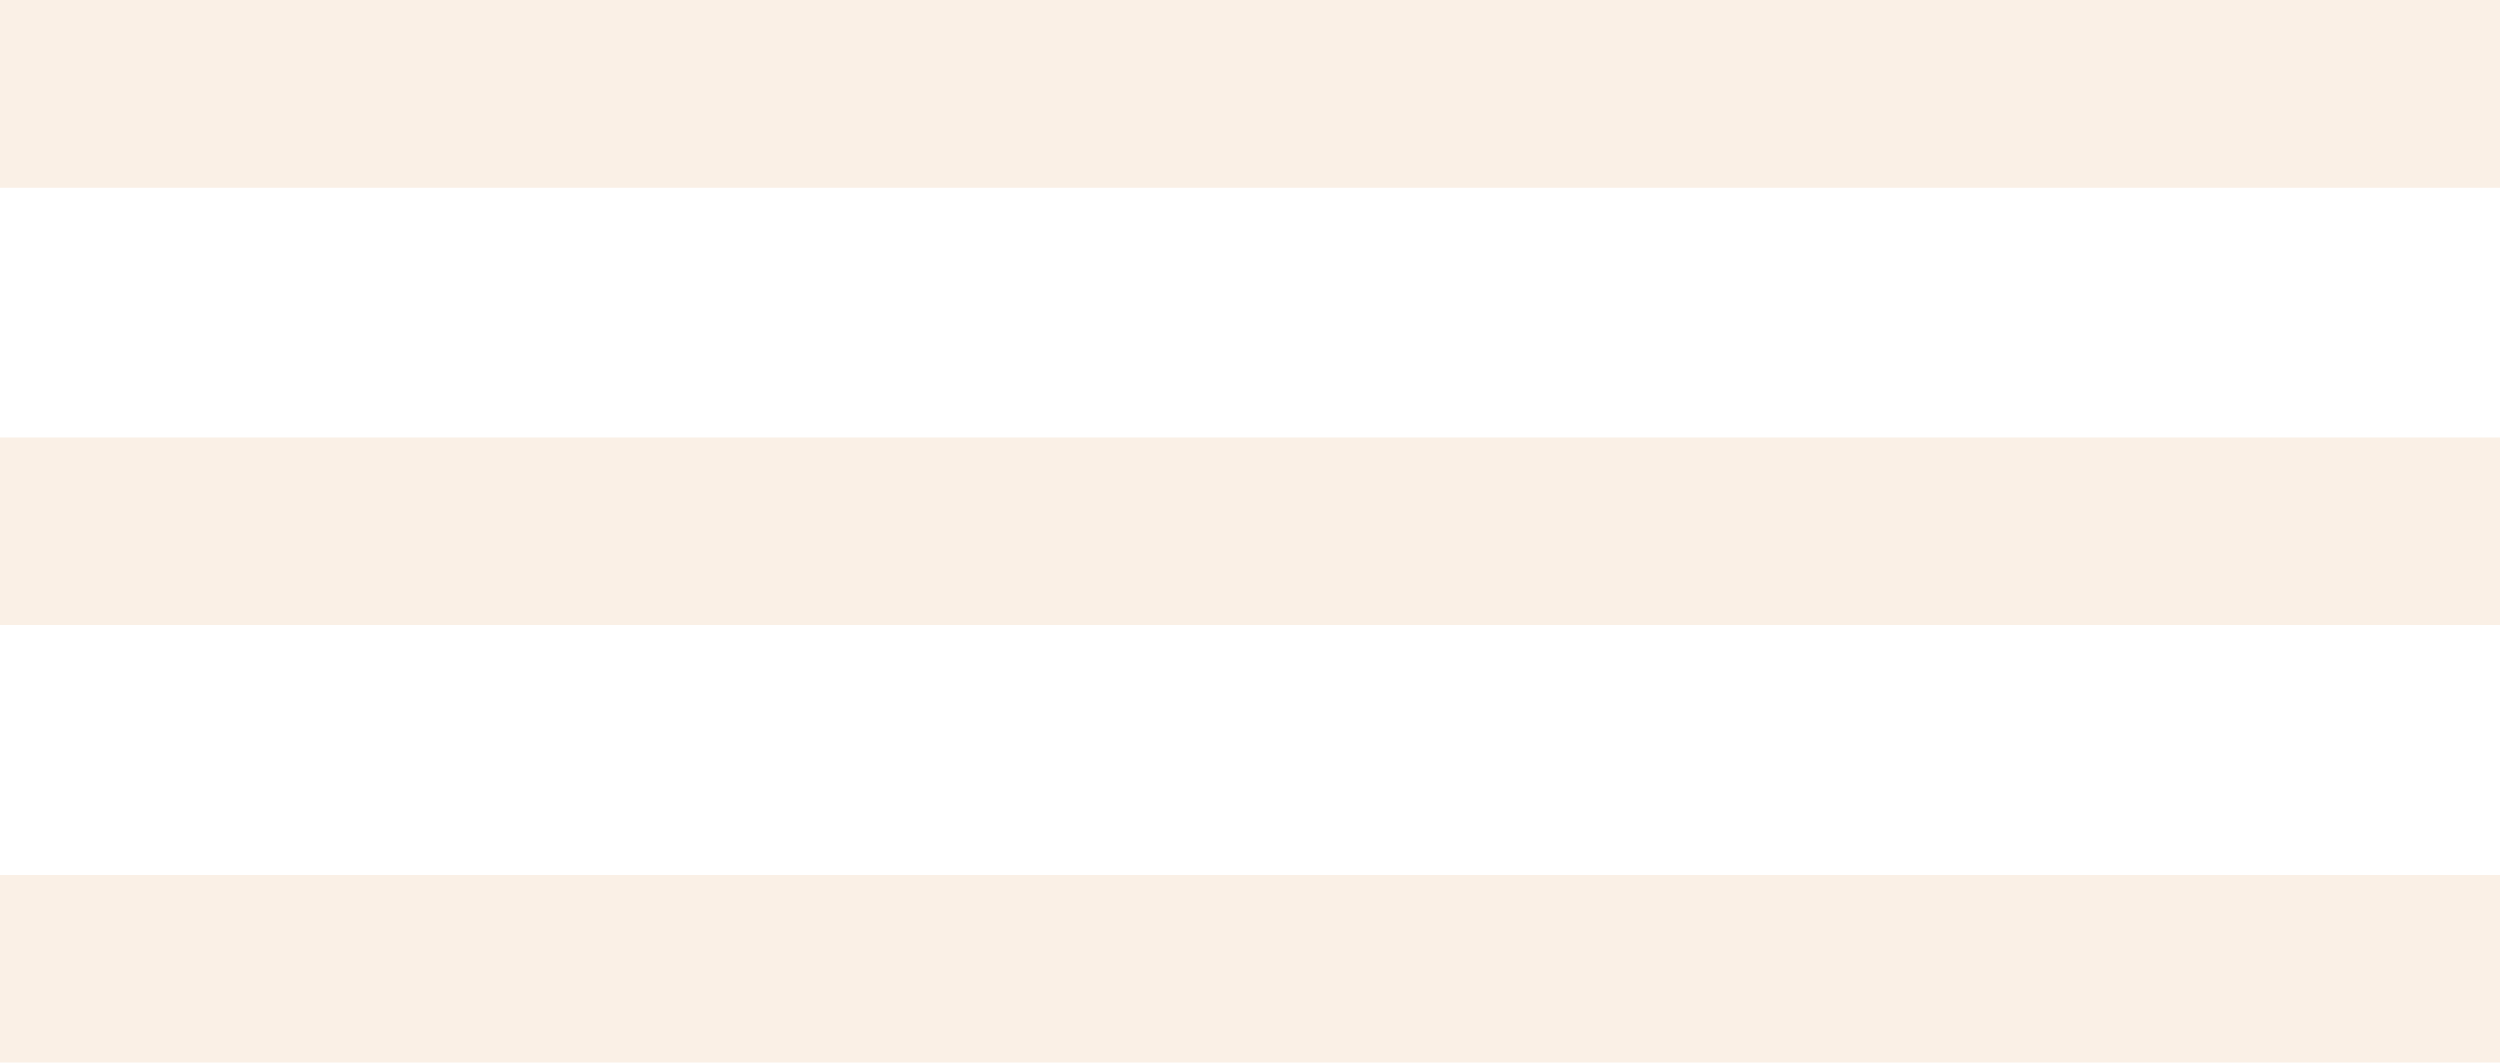
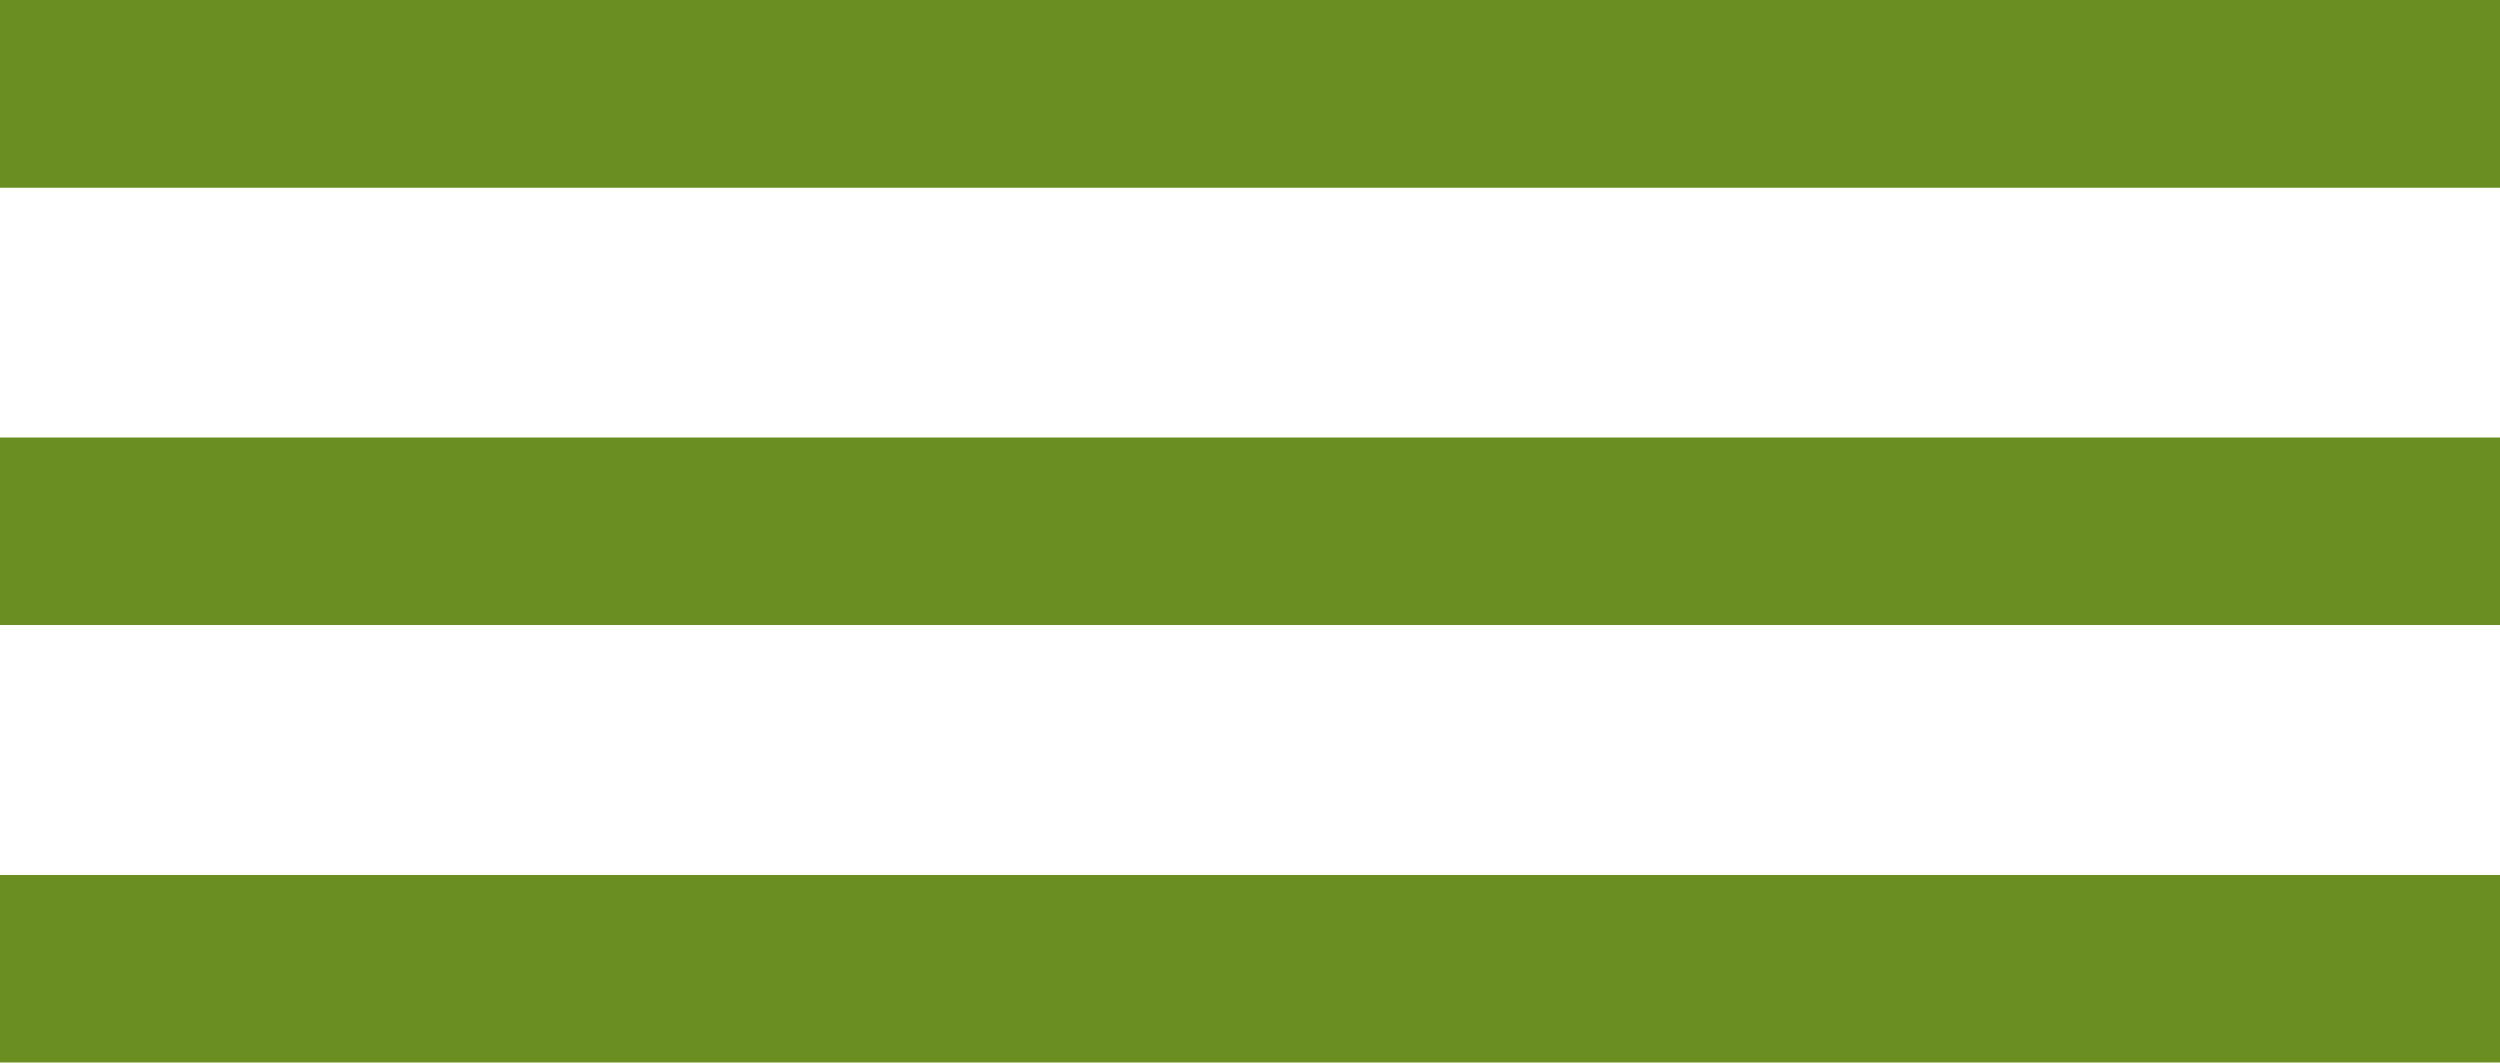
<svg xmlns="http://www.w3.org/2000/svg" width="40" height="17">
-   <g fill="#FAF0E6" fill-rule="evenodd">
+   <g fill="#6b8e23" fill-rule="evenodd">
    <path d="M0 0h40v3H0zM0 7h40v3H0zM0 14h40v3H0z" />
    <path d="M0 0h40v3H0z" />
  </g>
</svg>
